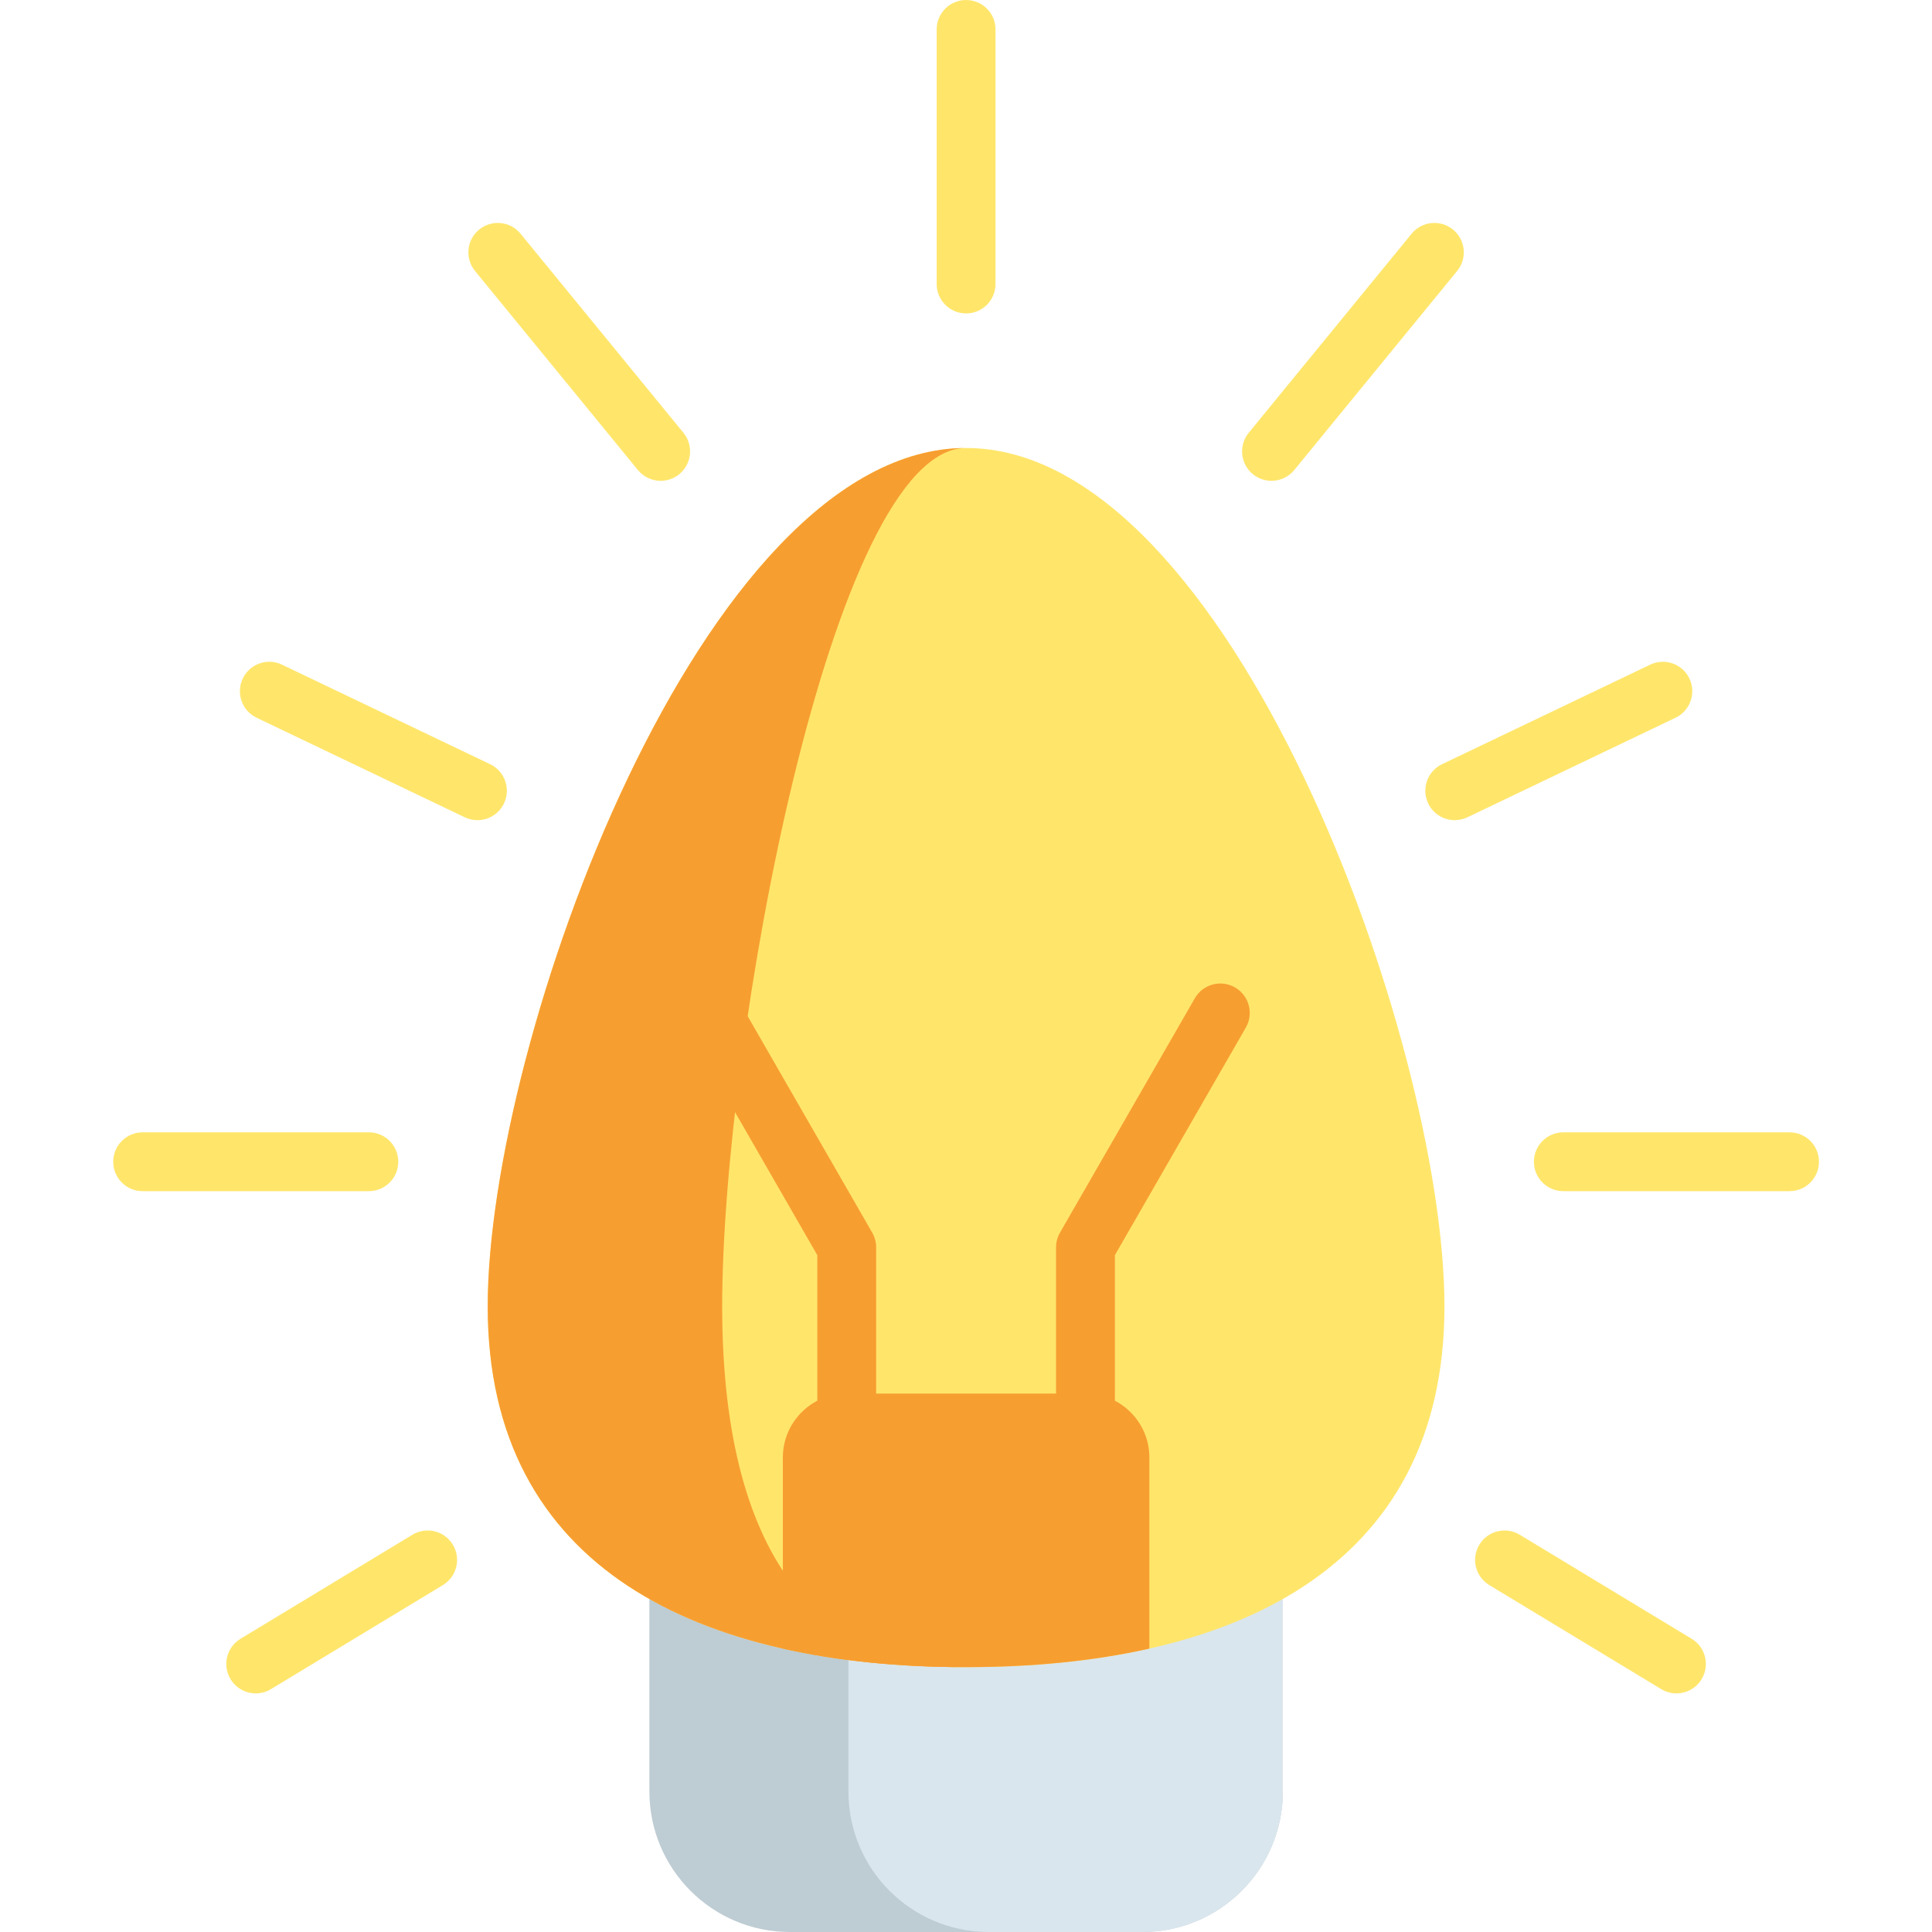
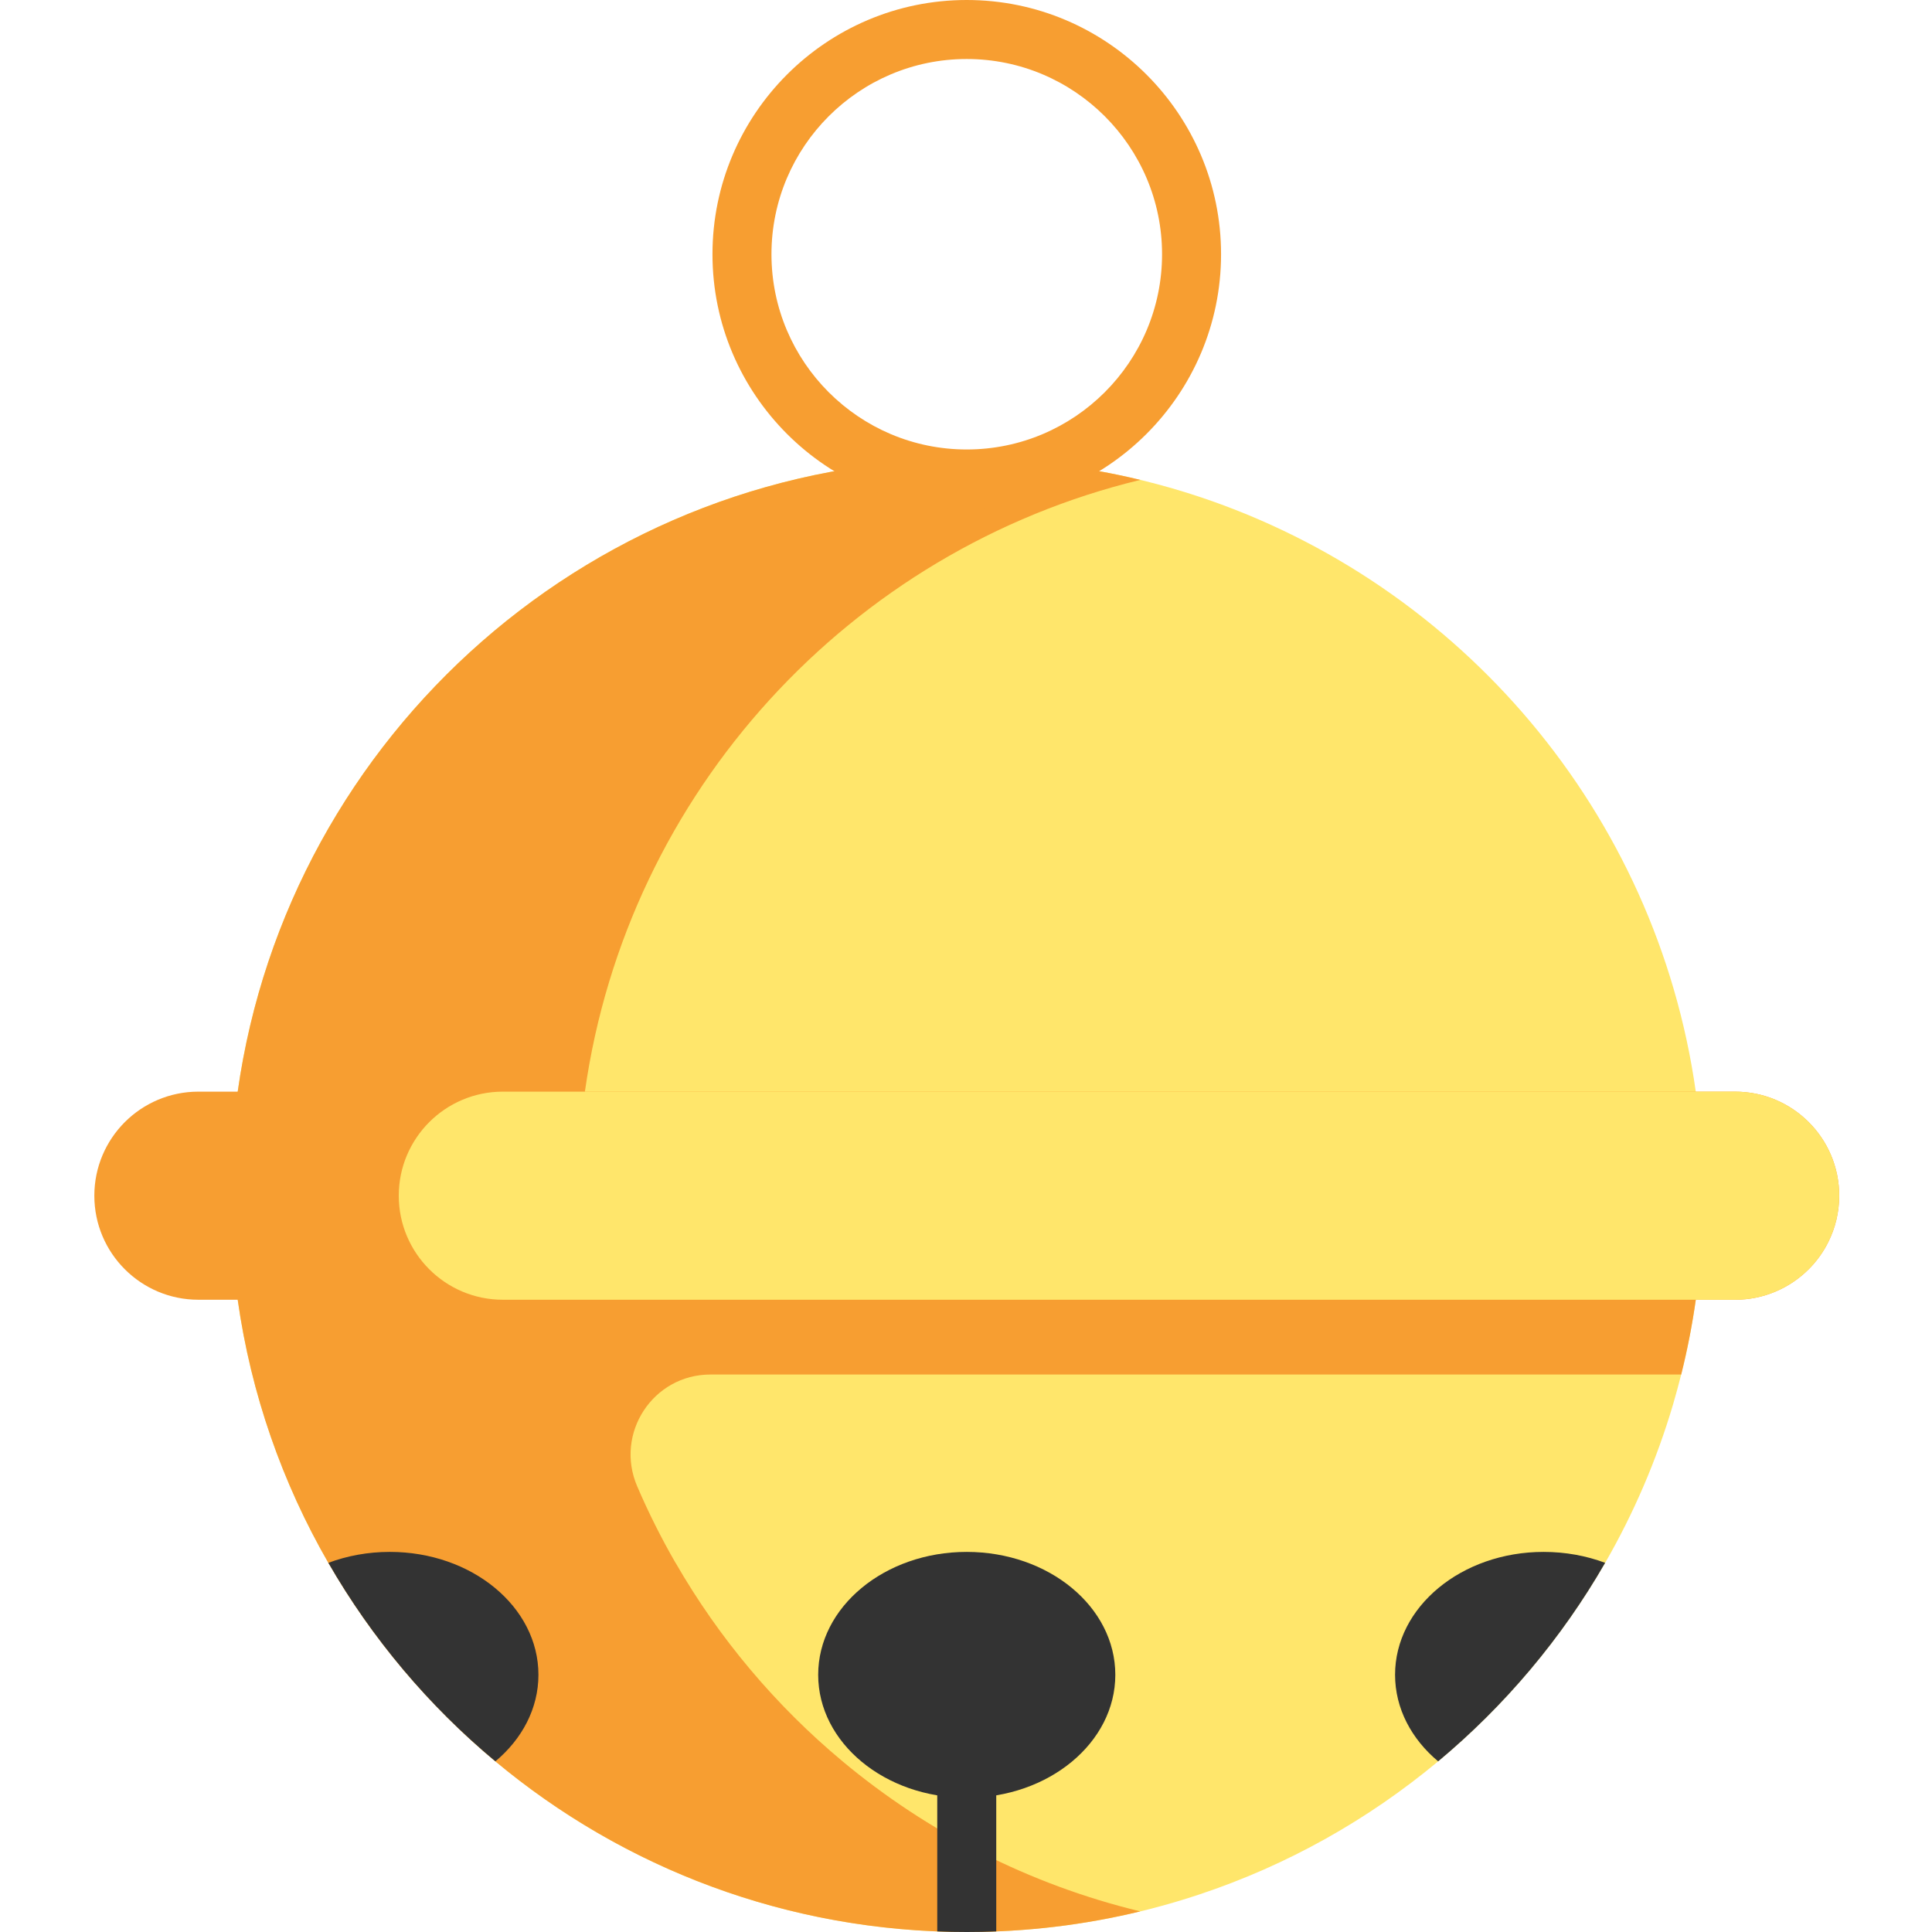
- <svg xmlns="http://www.w3.org/2000/svg" height="512pt" viewBox="-30 0 512 512" width="512pt">
-   <path d="m309.965 423.738v51.035c0 20.562-16.688 37.227-37.25 37.227h-93.387c-20.562 0-37.227-16.664-37.227-37.227v-51.035zm0 0" fill="#beccd3" />
-   <path d="m309.965 423.738v51.035c0 20.562-16.688 37.227-37.25 37.227h-40.648c-20.562 0-37.227-16.664-37.227-37.227v-51.035zm0 0" fill="#dae6ed" />
-   <path d="m352.797 346.211c0-70.016-56.758-227.488-126.773-227.488-70.016 0-126.773 157.477-126.773 227.488 0 70.016 56.758 95.602 126.773 95.602 70.016 0 126.773-25.586 126.773-95.602zm0 0" fill="#ffe66b" />
-   <path d="m226.027 441.816c-70.016 0-126.777-25.586-126.777-95.602s56.762-227.492 126.777-227.492c-35.699 0-64.641 157.477-64.641 227.492s28.941 95.602 64.641 95.602zm0 0" fill="#f79e31" />
-   <path d="m274.594 386.234v50.66c-14.961 3.371-31.363 4.918-48.57 4.918-17.203 0-33.598-1.547-48.559-4.918v-50.66c0-9.344 7.578-16.922 16.934-16.922h63.262c9.355 0 16.934 7.578 16.934 16.922zm0 0" fill="#f79e31" />
-   <path d="m194.395 387.512c-4.309 0-7.797-3.492-7.797-7.797v-47.078l-34.703-60.316c-2.148-3.73-.863-8.496 2.867-10.645 3.734-2.145 8.5-.863 10.648 2.871l35.742 62.121c.68 1.18 1.039 2.523 1.039 3.887v49.16c0 4.305-3.492 7.797-7.797 7.797zm0 0" fill="#f79e31" />
-   <path d="m257.66 387.512c-4.305 0-7.797-3.492-7.797-7.797v-49.16c0-1.367.359-2.707 1.039-3.891l35.742-62.117c2.148-3.734 6.914-5.02 10.648-2.871 3.73 2.148 5.016 6.914 2.867 10.645l-34.703 60.316v47.074c0 4.309-3.488 7.801-7.797 7.801zm0 0" fill="#f79e31" />
-   <g fill="#ffe66b">
-     <path d="m226.023 83.062c-4.309 0-7.797-3.492-7.797-7.797v-67.469c0-4.305 3.488-7.797 7.797-7.797 4.309 0 7.797 3.492 7.797 7.797v67.469c0 4.305-3.488 7.797-7.797 7.797zm0 0" />
-     <path d="m306.957 127.426c-1.738 0-3.484-.578-4.934-1.762-3.332-2.727-3.824-7.641-1.098-10.973l43.164-52.754c2.73-3.336 7.645-3.824 10.973-1.098 3.336 2.727 3.824 7.637 1.098 10.973l-43.164 52.754c-1.539 1.883-3.781 2.859-6.039 2.859zm0 0" />
-     <path d="m355.527 217.355c-2.91 0-5.703-1.637-7.039-4.438-1.859-3.883-.215-8.539 3.668-10.395l55.156-26.379c3.883-1.859 8.539-.219 10.398 3.668 1.855 3.887.215 8.539-3.672 10.398l-55.152 26.379c-1.086.52-2.234.766-3.359.766zm0 0" />
-     <path d="m444.25 315.672h-59.953c-4.305 0-7.797-3.492-7.797-7.797s3.492-7.797 7.797-7.797h59.953c4.305 0 7.797 3.492 7.797 7.797s-3.492 7.797-7.797 7.797zm0 0" />
-     <path d="m414.27 448.766c-1.379 0-2.77-.363-4.031-1.129l-45.566-27.574c-3.68-2.23-4.863-7.023-2.629-10.707 2.227-3.684 7.02-4.863 10.707-2.633l45.562 27.574c3.684 2.23 4.863 7.023 2.633 10.707-1.465 2.422-4.039 3.762-6.676 3.762zm0 0" />
-     <path d="m145.09 127.426c-2.258 0-4.5-.973-6.039-2.859l-43.168-52.754c-2.727-3.336-2.234-8.246 1.098-10.973 3.332-2.727 8.246-2.238 10.973 1.098l43.164 52.754c2.727 3.332 2.238 8.246-1.098 10.973-1.445 1.184-3.195 1.762-4.93 1.762zm0 0" />
-     <path d="m96.52 217.355c-1.129 0-2.273-.246-3.359-.766l-55.156-26.379c-3.883-1.859-5.523-6.512-3.668-10.398 1.859-3.887 6.512-5.531 10.398-3.668l55.156 26.379c3.883 1.855 5.527 6.512 3.668 10.395-1.34 2.801-4.129 4.438-7.039 4.438zm0 0" />
-     <path d="m67.75 315.672h-59.953c-4.309 0-7.797-3.492-7.797-7.797s3.488-7.797 7.797-7.797h59.953c4.305 0 7.797 3.492 7.797 7.797s-3.492 7.797-7.797 7.797zm0 0" />
-     <path d="m37.781 448.766c-2.641 0-5.211-1.34-6.68-3.762-2.23-3.684-1.051-8.477 2.633-10.707l45.562-27.578c3.688-2.227 8.477-1.051 10.711 2.633 2.23 3.684 1.051 8.48-2.633 10.711l-45.566 27.574c-1.262.766-2.652 1.129-4.027 1.129zm0 0" />
+ <svg xmlns="http://www.w3.org/2000/svg" height="512pt" viewBox="-25 0 512 512" width="512pt">
+   <path d="m424.402 289.297v55.152c-.961 6.727-2.254 13.344-3.867 19.816-.668 2.637-1.379 5.254-2.137 7.852-4.371 14.824-10.457 28.926-18.016 42.051-11.559 20.066-26.582 37.871-44.262 52.613-18.512 15.426-39.914 27.508-63.297 35.273-17 5.672-35.055 9.047-53.809 9.789-2.594.105-5.203.156-7.816.156-2.617 0-5.223-.051-7.82-.156-44.48-1.75-85.113-18.387-117.098-45.062-17.688-14.742-32.699-32.547-44.25-52.613h-.02c-12.133-21.066-20.473-44.625-24.02-69.719v-55.152c13.398-94.727 94.801-167.574 193.207-167.574 21.617 0 42.426 3.523 61.867 10 69.039 23.078 120.891 83.676 131.336 157.574zm0 0" fill="#ffe66b" />
+   <path d="m130.004 309.113v-19.816c11.242-79.48 70.344-143.547 147.199-162.121-14.75-3.566-30.16-5.453-46.004-5.453-98.398 0-179.805 72.844-193.203 167.574v55.148c3.539 25.094 11.883 48.66 24.016 69.719h.012c11.559 20.074 26.574 37.871 44.258 52.613 33.852 28.234 77.395 45.223 124.918 45.223 15.844 0 31.238-1.887 45.977-5.465-29.469-7.125-56.328-20.941-78.883-39.758-17.684-14.738-32.699-32.539-44.258-52.613h-.02c-3.762-6.527-7.156-13.293-10.152-20.273-6.023-14.016 4.164-29.629 19.418-29.629h257.25c1.625-6.473 2.918-13.086 3.871-19.816v-35.332zm0 0" fill="#f79e31" />
+   <g fill="#333">
+     <path d="m117.691 443.836c0 8.938-4.352 17.043-11.41 22.941-17.684-14.742-32.699-32.539-44.262-52.613 4.984-1.859 10.488-2.895 16.289-2.895 21.754 0 39.383 14.57 39.383 32.566zm0 0" />
+     <path d="m270.57 443.844c0 17.988-17.629 32.586-39.383 32.586-21.73 0-39.359-14.598-39.359-32.586 0-18.004 17.629-32.574 39.359-32.574 21.754 0 39.383 14.57 39.383 32.574zm0 0" />
+     <path d="m400.375 414.164c-11.551 20.074-26.582 37.871-44.25 52.613-7.059-5.898-11.418-14.004-11.418-22.941 0-17.996 17.629-32.566 39.359-32.566 5.824 0 11.336 1.035 16.309 2.895zm0 0" />
  </g>
+   <path d="m231.188 134.754c-37.152 0-67.375-30.227-67.375-67.375 0-37.152 30.223-67.379 67.375-67.379 37.168 0 67.406 30.227 67.406 67.375 0 37.152-30.238 67.379-67.406 67.379zm0-119.117c-28.531 0-51.742 23.211-51.742 51.738 0 28.531 23.211 51.742 51.742 51.742 28.547 0 51.77-23.211 51.77-51.742 0-28.527-23.223-51.738-51.77-51.738zm0 0" fill="#f79e31" />
+   <path d="m239.016 454.832v57.012c-2.594.105-5.203.156-7.816.156-2.617 0-5.223-.051-7.82-.156v-57.012c0-4.324 3.504-7.816 7.82-7.816 4.312 0 7.816 3.492 7.816 7.816zm0 0" fill="#333" />
+   <path d="m462.41 316.871c0 4.418-1.047 8.578-2.895 12.285-1.332 2.68-3.105 5.125-5.191 7.211-5 4.984-11.879 8.078-19.504 8.078h-407.254c-15.215 0-27.566-12.344-27.566-27.574 0-7.605 3.086-14.504 8.07-19.496 4.992-4.984 11.891-8.078 19.496-8.078h407.254c15.23 0 27.59 12.34 27.59 27.574zm0 0" fill="#f79e31" />
+   <path d="m462.41 316.871c0 4.418-1.047 8.578-2.895 12.285-1.332 2.68-3.105 5.125-5.191 7.211-5 4.984-11.879 8.078-19.504 8.078h-326.57c-15.211 0-27.574-12.344-27.574-27.574 0-7.605 3.094-14.504 8.078-19.496 4.992-4.984 11.891-8.078 19.496-8.078h326.566c15.234 0 27.594 12.34 27.594 27.574zm0 0" fill="#ffe66b" />
</svg>
